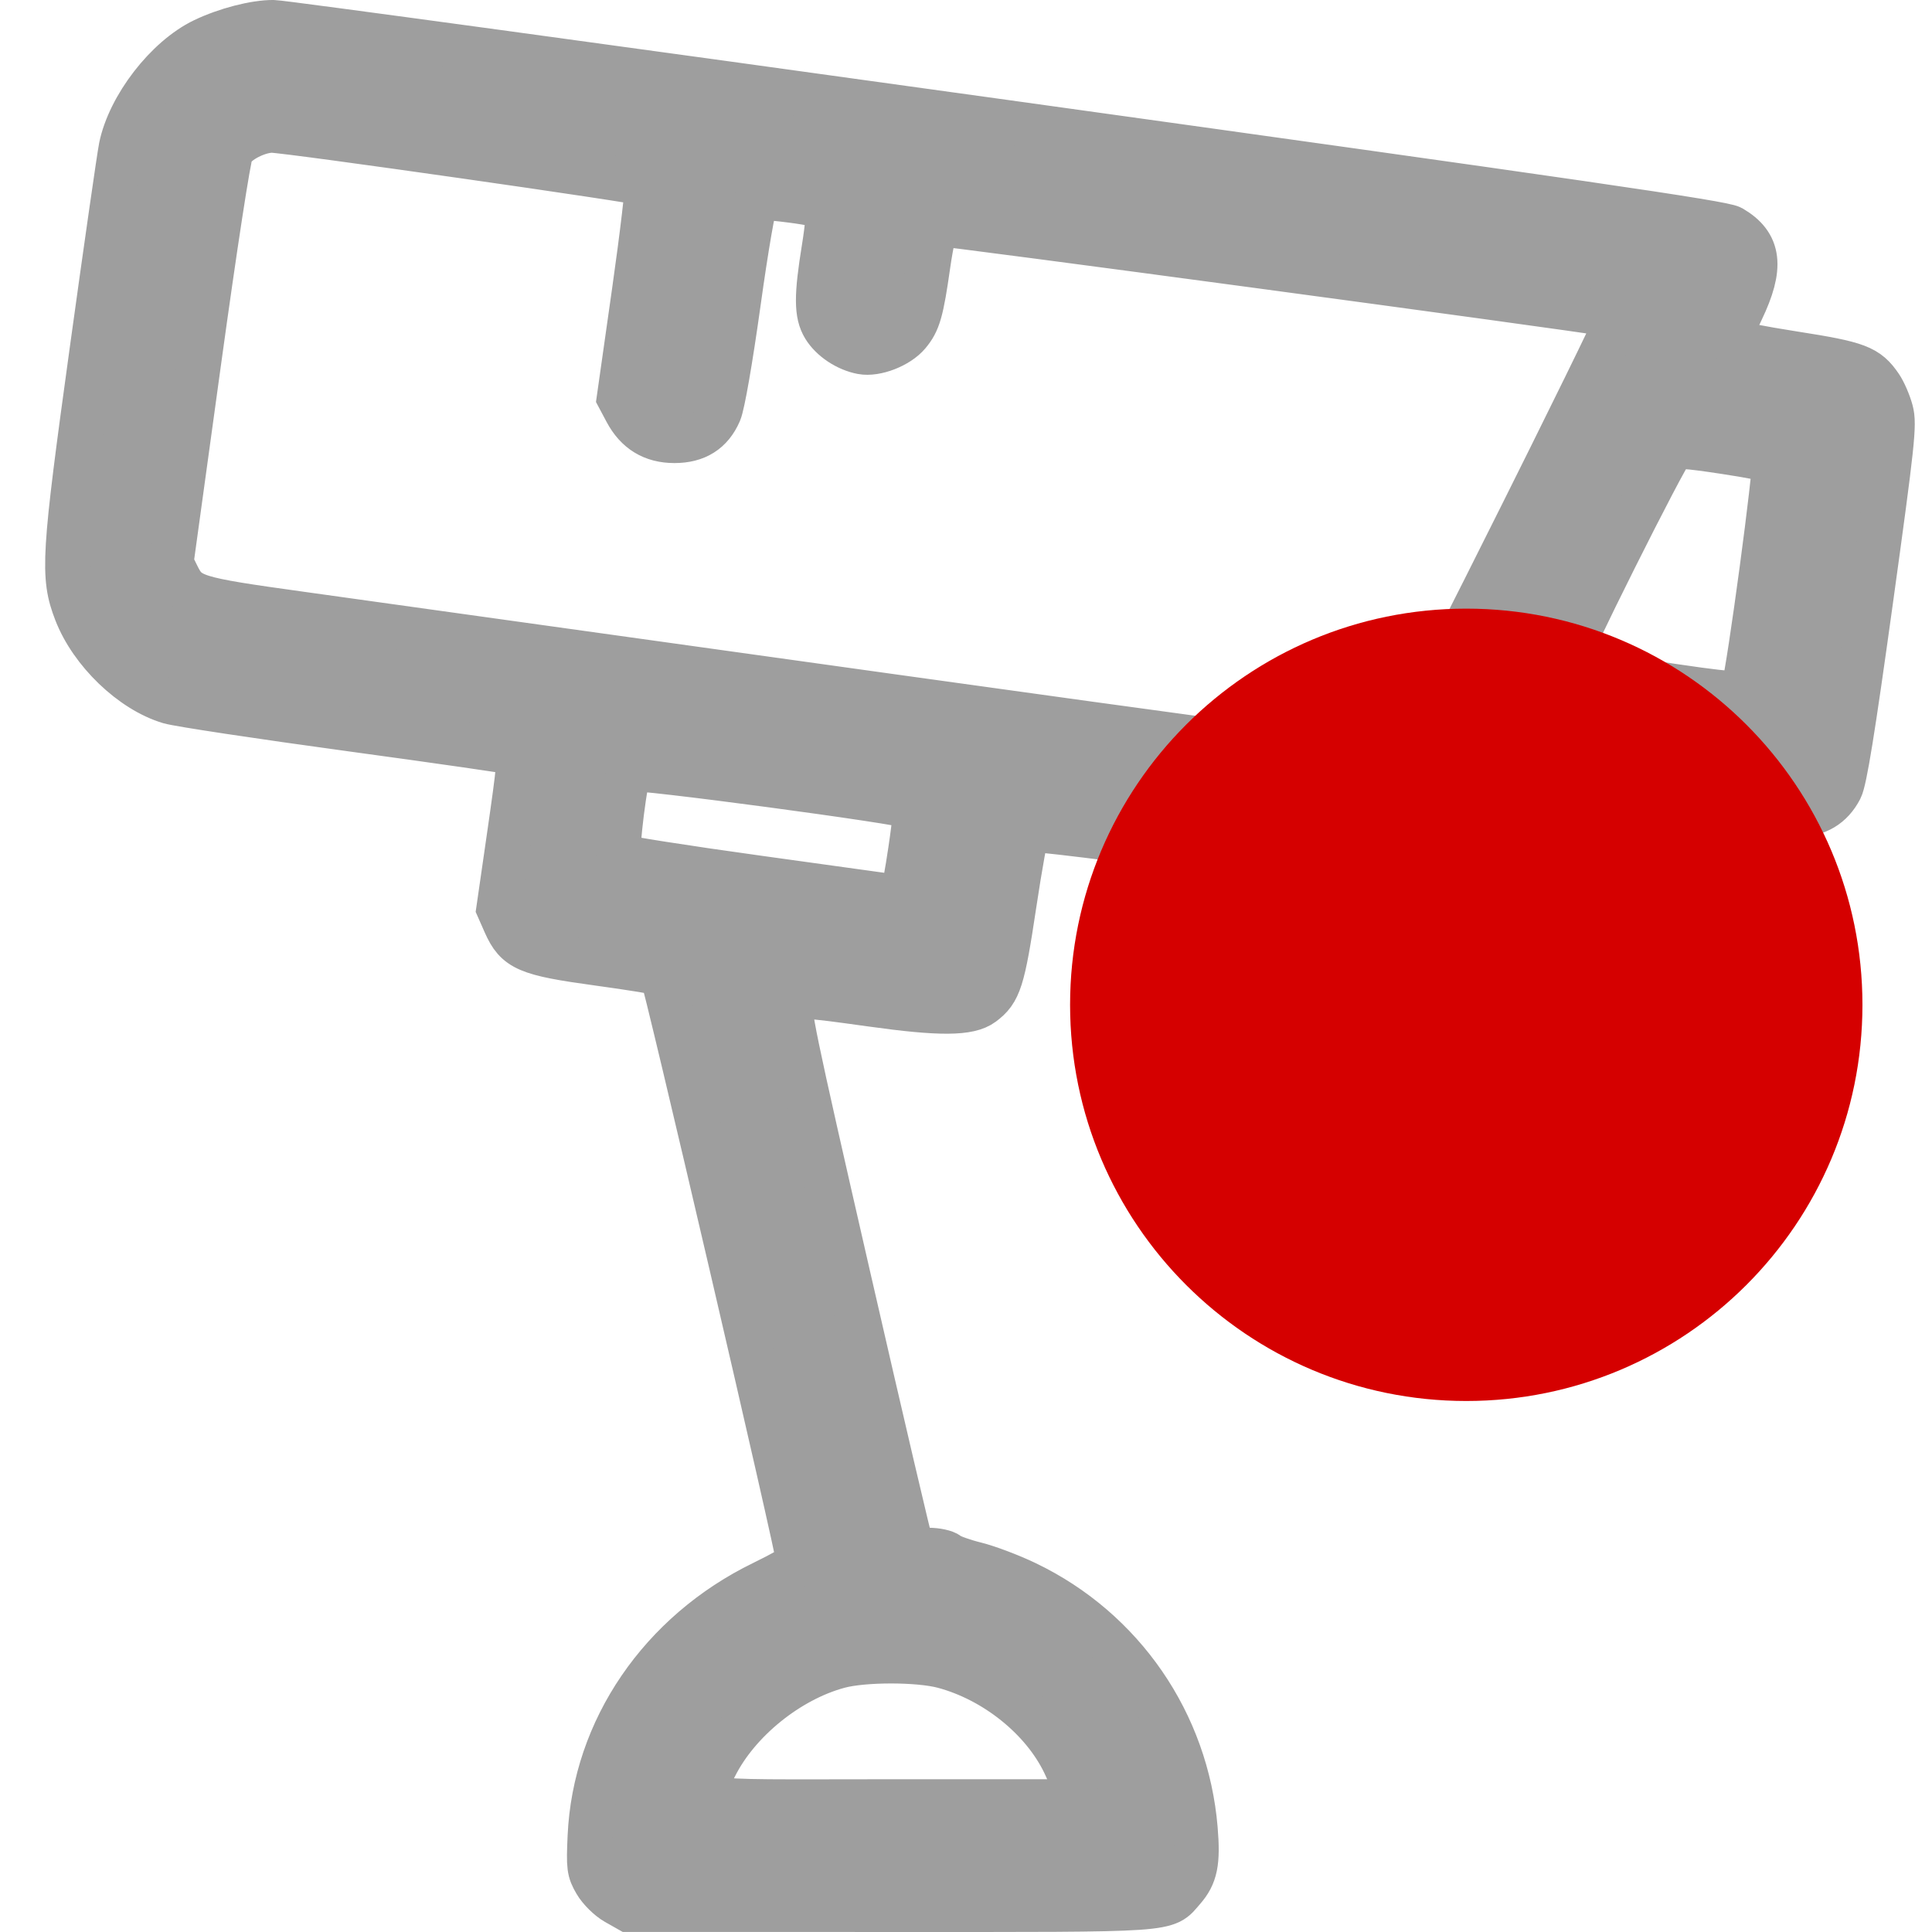
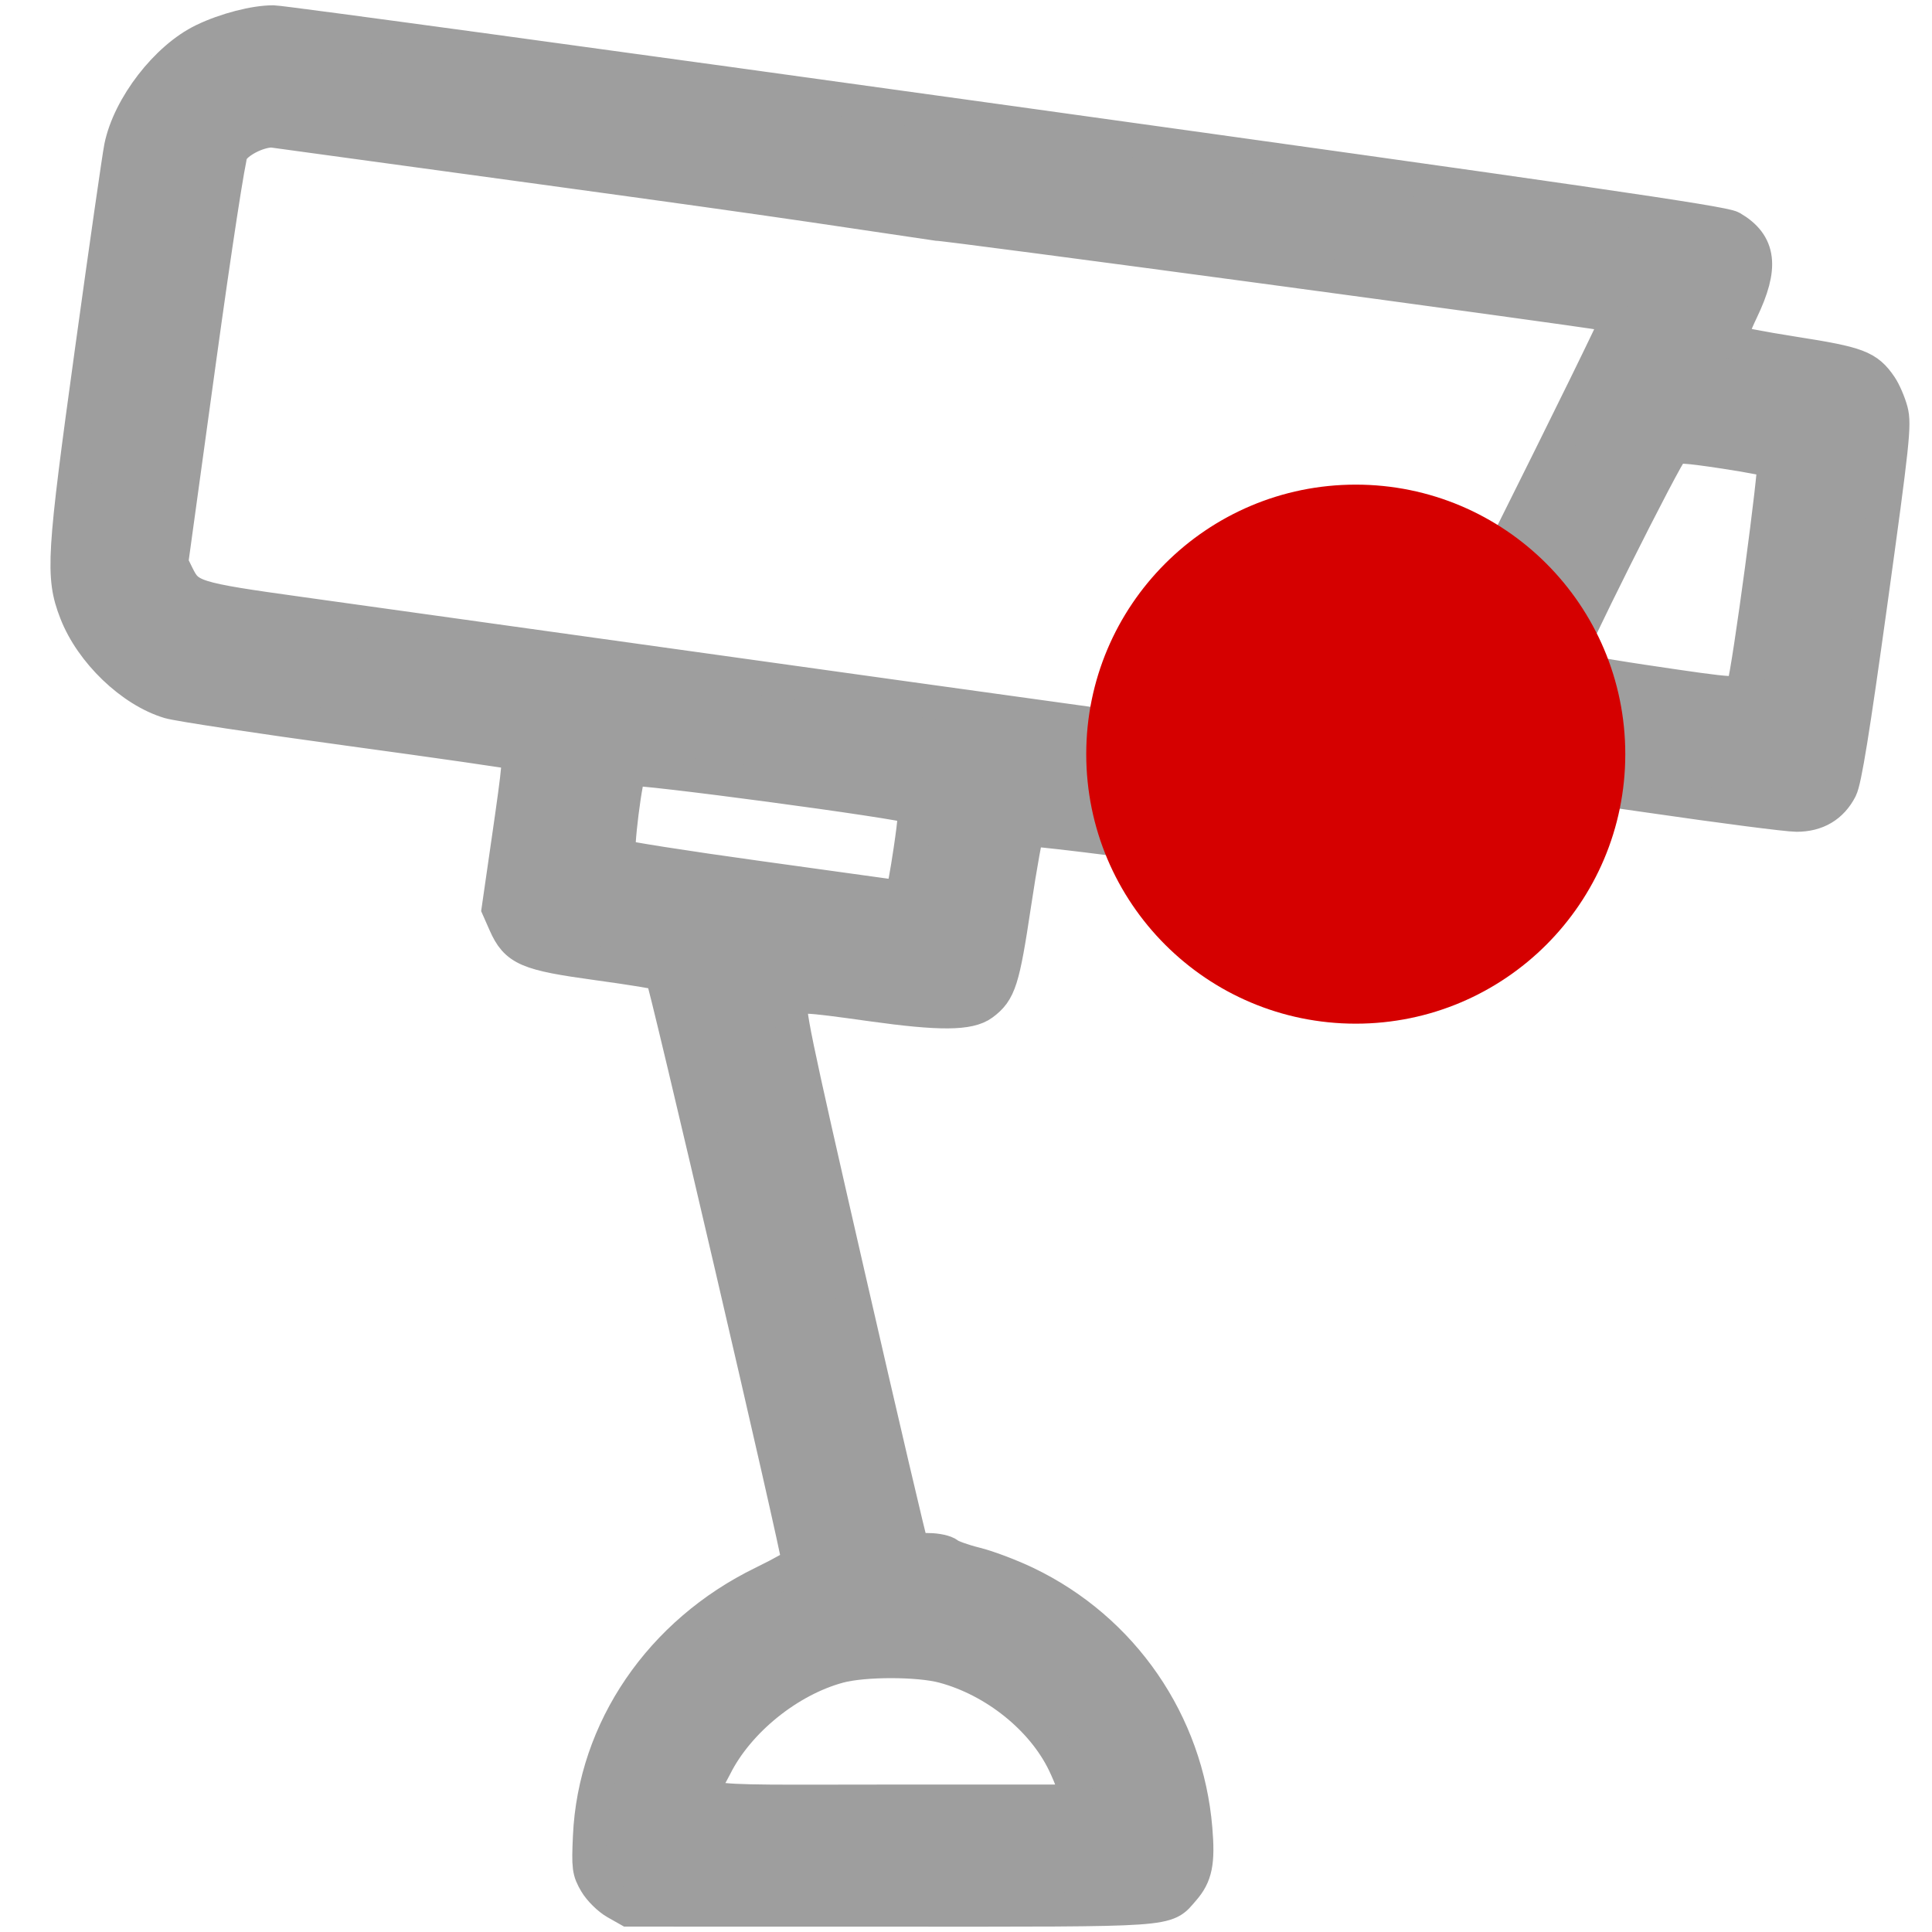
<svg xmlns="http://www.w3.org/2000/svg" width="256" height="256" viewBox="0 0 67.733 67.733" version="1.1" id="svg1385">
  <defs id="defs1379" />
  <g id="layer1" transform="translate(0,-229.2666)">
-     <path style="fill:#9e9e9e;fill-opacity:1;stroke:#9e9e9e;stroke-width:1.564;stroke-miterlimit:4;stroke-dasharray:none;stroke-opacity:1" d="m 21.592,295.964 c -0.244,-0.138 -0.561,-0.451 -0.704,-0.696 -0.239,-0.408 -0.256,-0.539 -0.207,-1.616 0.168,-3.749 2.486,-7.145 6.07,-8.889 0.69,-0.336 1.255,-0.657 1.255,-0.714 0,-0.362 -4.706,-20.581 -4.804,-20.642 -0.067,-0.042 -1.08,-0.207 -2.252,-0.367 -2.475,-0.339 -2.841,-0.497 -3.238,-1.394 l -0.23,-0.521 0.355,-2.456 c 0.378,-2.615 0.403,-2.911 0.252,-3.004 -0.053,-0.033 -2.677,-0.411 -5.831,-0.841 -3.154,-0.43 -5.997,-0.86 -6.319,-0.955 -1.323,-0.394 -2.732,-1.747 -3.271,-3.143 -0.487,-1.26 -0.445,-1.949 0.555,-9.187 0.496,-3.59 0.956,-6.79 1.021,-7.111 0.291,-1.428 1.601,-3.124 2.894,-3.746 0.777,-0.374 1.798,-0.638 2.451,-0.634 0.279,0.002 11.811,1.575 25.628,3.497 20.17,2.805 25.194,3.535 25.487,3.707 0.985,0.577 1.081,1.372 0.349,2.898 -0.28,0.584 -0.429,1.021 -0.369,1.081 0.055,0.056 1.048,0.249 2.205,0.43 2.254,0.353 2.573,0.474 3.035,1.151 0.129,0.19 0.297,0.579 0.373,0.864 0.125,0.472 0.059,1.087 -0.715,6.68 -0.625,4.514 -0.909,6.269 -1.062,6.567 -0.311,0.602 -0.828,0.909 -1.533,0.909 -0.322,0 -2.633,-0.299 -5.137,-0.664 -2.504,-0.365 -4.595,-0.637 -4.647,-0.605 -0.052,0.032 -0.3,0.469 -0.551,0.971 -1.139,2.275 -1.45,2.64 -2.249,2.643 -0.197,8.4e-4 -3.488,-0.431 -7.315,-0.96 -4.008,-0.554 -6.999,-0.92 -7.056,-0.863 -0.054,0.054 -0.269,1.237 -0.478,2.629 -0.399,2.657 -0.52,3.036 -1.107,3.473 -0.471,0.351 -1.493,0.358 -3.879,0.025 -2.453,-0.342 -2.587,-0.347 -2.813,-0.093 -0.159,0.179 0.009,0.995 1.976,9.583 1.183,5.163 2.185,9.444 2.228,9.513 0.043,0.069 0.309,0.125 0.592,0.125 0.283,0 0.594,0.068 0.691,0.151 0.097,0.083 0.527,0.237 0.956,0.343 0.429,0.105 1.232,0.409 1.785,0.675 3.371,1.623 5.616,4.883 5.926,8.609 0.098,1.171 0.005,1.627 -0.432,2.125 -0.651,0.741 -0.149,0.707 -10.259,0.705 l -9.182,-0.002 z m 16.123,-3.793 c 0,-0.14 -0.179,-0.627 -0.397,-1.083 -0.753,-1.571 -2.434,-2.923 -4.237,-3.406 -0.879,-0.236 -2.793,-0.237 -3.668,-0.002 -1.763,0.473 -3.544,1.912 -4.343,3.51 -0.69,1.378 -1.396,1.236 6.118,1.236 h 6.528 z m -6.078,-31.555 c 0.04,-0.065 0.167,-0.755 0.282,-1.534 0.173,-1.168 0.184,-1.437 0.062,-1.529 -0.211,-0.16 -9.777,-1.44 -9.893,-1.324 -0.155,0.156 -0.502,2.927 -0.381,3.047 0.058,0.058 2.265,0.405 4.904,0.77 2.639,0.365 4.833,0.669 4.876,0.676 0.042,0.006 0.11,-0.042 0.15,-0.106 z m 21.206,-12.284 c 2.113,-4.227 3.843,-7.755 3.843,-7.84 0,-0.088 -0.158,-0.183 -0.363,-0.219 -1.321,-0.232 -23.354,-3.198 -23.458,-3.159 -0.072,0.028 -0.216,0.66 -0.326,1.428 -0.235,1.65 -0.338,2.008 -0.696,2.434 -0.351,0.417 -1.142,0.724 -1.628,0.632 -0.525,-0.099 -1.06,-0.455 -1.317,-0.877 -0.28,-0.459 -0.282,-1.083 -0.01,-2.763 0.122,-0.75 0.168,-1.334 0.111,-1.405 -0.054,-0.067 -0.605,-0.186 -1.225,-0.265 -0.948,-0.121 -1.15,-0.119 -1.268,0.01 -0.08,0.087 -0.345,1.615 -0.615,3.557 -0.282,2.02 -0.555,3.589 -0.672,3.86 -0.289,0.668 -0.805,0.994 -1.573,0.994 -0.768,0 -1.323,-0.338 -1.691,-1.03 l -0.251,-0.472 0.527,-3.709 c 0.29,-2.04 0.49,-3.746 0.445,-3.791 -0.092,-0.091 -12.623,-1.881 -13.144,-1.877 -0.506,0.004 -1.243,0.387 -1.425,0.742 -0.094,0.182 -0.572,3.293 -1.134,7.37 l -0.972,7.055 0.206,0.42 c 0.383,0.781 0.555,0.835 4.348,1.362 1.896,0.264 11.255,1.57 20.799,2.903 9.544,1.333 17.418,2.4 17.499,2.373 0.081,-0.028 1.876,-3.509 3.989,-7.735 z m 8.291,5.008 c 0.173,-0.481 1.157,-7.803 1.061,-7.895 -0.053,-0.051 -0.837,-0.204 -1.741,-0.34 -1.381,-0.208 -1.674,-0.223 -1.824,-0.098 -0.236,0.196 -3.864,7.452 -3.809,7.619 0.025,0.077 1.14,0.292 2.768,0.535 3.369,0.502 3.429,0.505 3.547,0.18 z" id="path1955" />
-     <circle style="fill:#d50000;fill-opacity:1;fill-rule:evenodd;stroke:#d50000;stroke-width:1.587;stroke-linejoin:bevel;stroke-miterlimit:4;stroke-dasharray:none;stroke-opacity:1" id="path1377" cx="51.405" cy="264.494" r="13.096" />
+     <path style="fill:#9e9e9e;fill-opacity:1;stroke:#9e9e9e;stroke-width:1.191;stroke-miterlimit:4;stroke-dasharray:none;stroke-opacity:1" d="m 21.592,295.964 c -0.244,-0.138 -0.561,-0.451 -0.704,-0.696 -0.239,-0.408 -0.256,-0.539 -0.207,-1.616 0.168,-3.749 2.486,-7.145 6.07,-8.889 0.69,-0.336 1.255,-0.657 1.255,-0.714 0,-0.362 -4.706,-20.581 -4.804,-20.642 -0.067,-0.042 -1.08,-0.207 -2.252,-0.367 -2.475,-0.339 -2.841,-0.497 -3.238,-1.394 l -0.23,-0.521 0.355,-2.456 c 0.378,-2.615 0.403,-2.911 0.252,-3.004 -0.053,-0.033 -2.677,-0.411 -5.831,-0.841 -3.154,-0.43 -5.997,-0.86 -6.319,-0.955 -1.323,-0.394 -2.732,-1.747 -3.271,-3.143 -0.487,-1.26 -0.445,-1.949 0.555,-9.187 0.496,-3.59 0.956,-6.79 1.021,-7.111 0.291,-1.428 1.601,-3.124 2.894,-3.746 0.777,-0.374 1.798,-0.638 2.451,-0.634 0.279,0.002 11.811,1.575 25.628,3.497 20.17,2.805 25.194,3.535 25.487,3.707 0.985,0.577 1.081,1.372 0.349,2.898 -0.28,0.584 -0.429,1.021 -0.369,1.081 0.055,0.056 1.048,0.249 2.205,0.43 2.254,0.353 2.573,0.474 3.035,1.151 0.129,0.19 0.297,0.579 0.373,0.864 0.125,0.472 0.059,1.087 -0.715,6.68 -0.625,4.514 -0.909,6.269 -1.062,6.567 -0.311,0.602 -0.828,0.909 -1.533,0.909 -0.322,0 -2.633,-0.299 -5.137,-0.664 -2.504,-0.365 -4.595,-0.637 -4.647,-0.605 -0.052,0.032 -0.3,0.469 -0.551,0.971 -1.139,2.275 -1.45,2.64 -2.249,2.643 -0.197,8.4e-4 -3.488,-0.431 -7.315,-0.96 -4.008,-0.554 -6.999,-0.92 -7.056,-0.863 -0.054,0.054 -0.269,1.237 -0.478,2.629 -0.399,2.657 -0.52,3.036 -1.107,3.473 -0.471,0.351 -1.493,0.358 -3.879,0.025 -2.453,-0.342 -2.587,-0.347 -2.813,-0.093 -0.159,0.179 0.009,0.995 1.976,9.583 1.183,5.163 2.185,9.444 2.228,9.513 0.043,0.069 0.309,0.125 0.592,0.125 0.283,0 0.594,0.068 0.691,0.151 0.097,0.083 0.527,0.237 0.956,0.343 0.429,0.105 1.232,0.409 1.785,0.675 3.371,1.623 5.616,4.883 5.926,8.609 0.098,1.171 0.005,1.627 -0.432,2.125 -0.651,0.741 -0.149,0.707 -10.259,0.705 l -9.182,-0.002 z m 16.123,-3.793 c 0,-0.14 -0.179,-0.627 -0.397,-1.083 -0.753,-1.571 -2.434,-2.923 -4.237,-3.406 -0.879,-0.236 -2.793,-0.237 -3.668,-0.002 -1.763,0.473 -3.544,1.912 -4.343,3.51 -0.69,1.378 -1.396,1.236 6.118,1.236 h 6.528 z m -6.078,-31.555 c 0.04,-0.065 0.167,-0.755 0.282,-1.534 0.173,-1.168 0.184,-1.437 0.062,-1.529 -0.211,-0.16 -9.777,-1.44 -9.893,-1.324 -0.155,0.156 -0.502,2.927 -0.381,3.047 0.058,0.058 2.265,0.405 4.904,0.77 2.639,0.365 4.833,0.669 4.876,0.676 0.042,0.006 0.11,-0.042 0.15,-0.106 z m 21.206,-12.284 c 2.113,-4.227 3.843,-7.755 3.843,-7.84 0,-0.088 -0.158,-0.183 -0.363,-0.219 -1.321,-0.232 -23.354,-3.198 -23.458,-3.159 -7.116,-1.061 -6.98,-1.036 -23.332,-3.272 -0.506,0.004 -1.243,0.387 -1.425,0.742 -0.094,0.182 -0.572,3.293 -1.134,7.37 l -0.972,7.055 0.206,0.42 c 0.383,0.781 0.555,0.835 4.348,1.362 1.896,0.264 11.255,1.57 20.799,2.903 9.544,1.333 17.418,2.4 17.499,2.373 0.081,-0.028 1.876,-3.509 3.989,-7.735 z m 8.291,5.008 c 0.173,-0.481 1.157,-7.803 1.061,-7.895 -0.053,-0.051 -0.837,-0.204 -1.741,-0.34 -1.381,-0.208 -1.674,-0.223 -1.824,-0.098 -0.236,0.196 -3.864,7.452 -3.809,7.619 0.025,0.077 1.14,0.292 2.768,0.535 3.369,0.502 3.429,0.505 3.547,0.18 z" id="path1955" />
+     <circle style="fill:#d50000;fill-opacity:1;fill-rule:evenodd;stroke:#d50000;stroke-width:1.08;stroke-linejoin:bevel;stroke-miterlimit:4;stroke-dasharray:none;stroke-opacity:1" id="path1377" cx="47.531" cy="255.706" r="8.909" />
  </g>
</svg>
